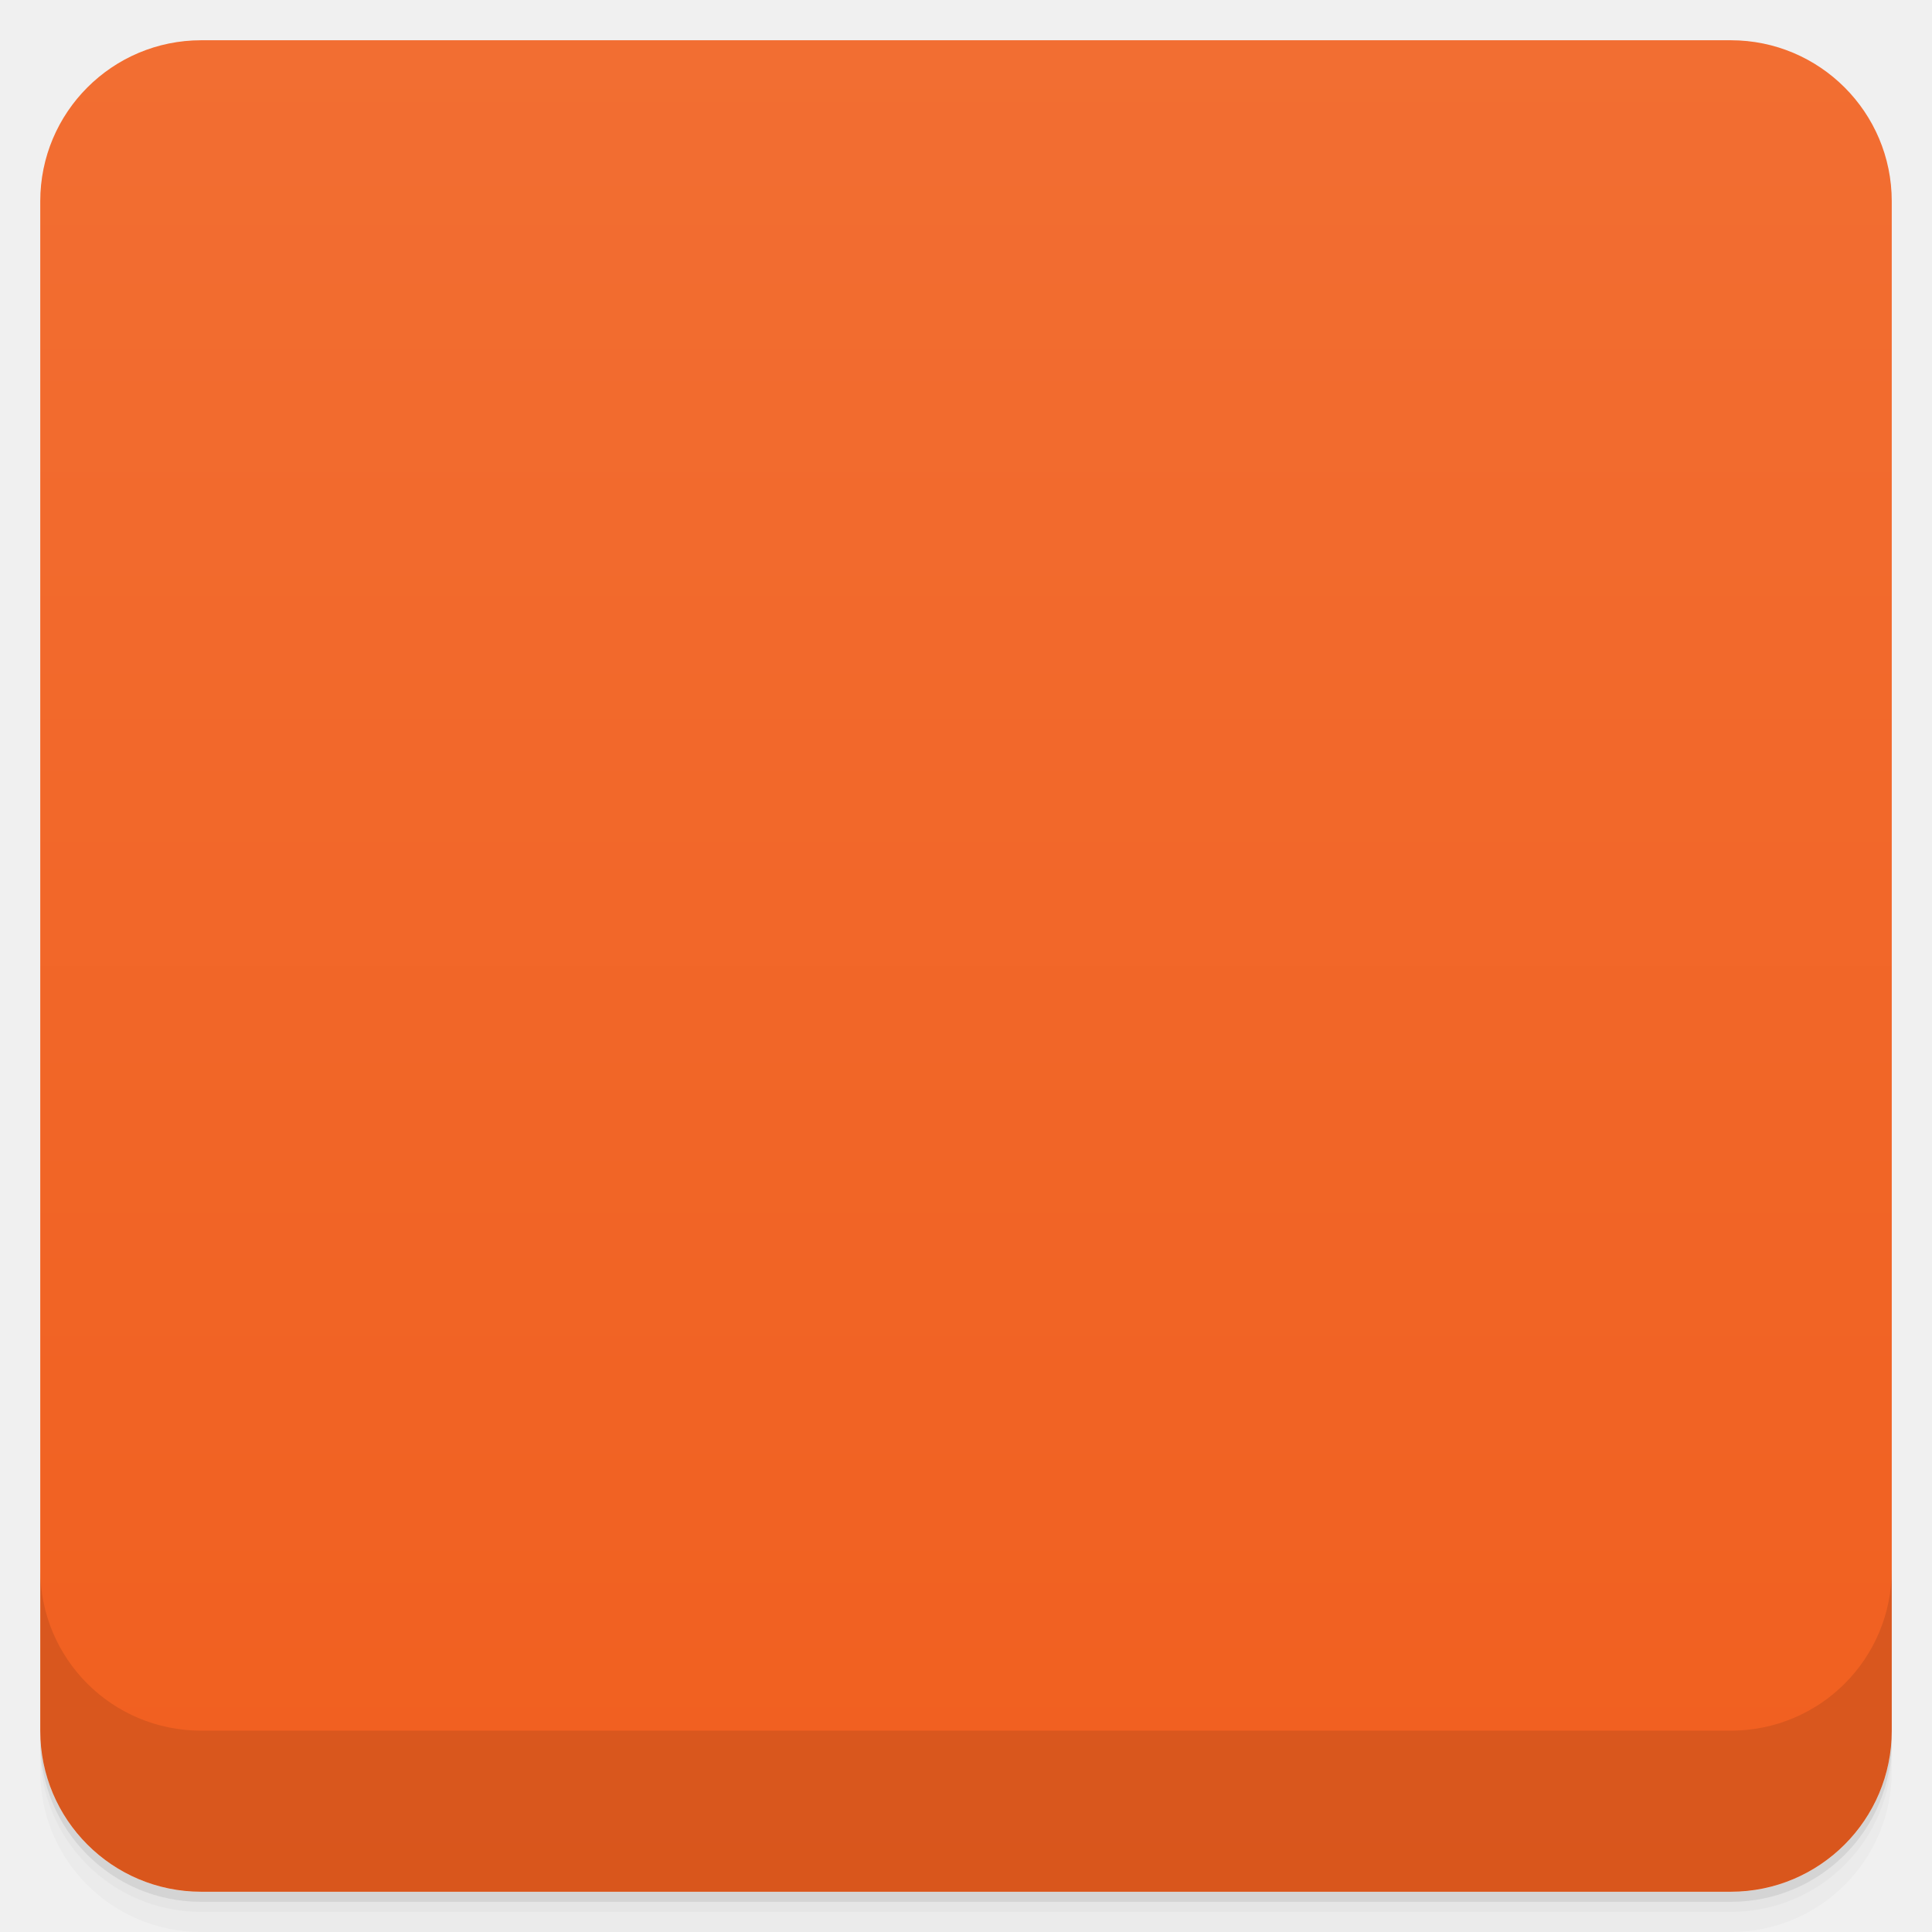
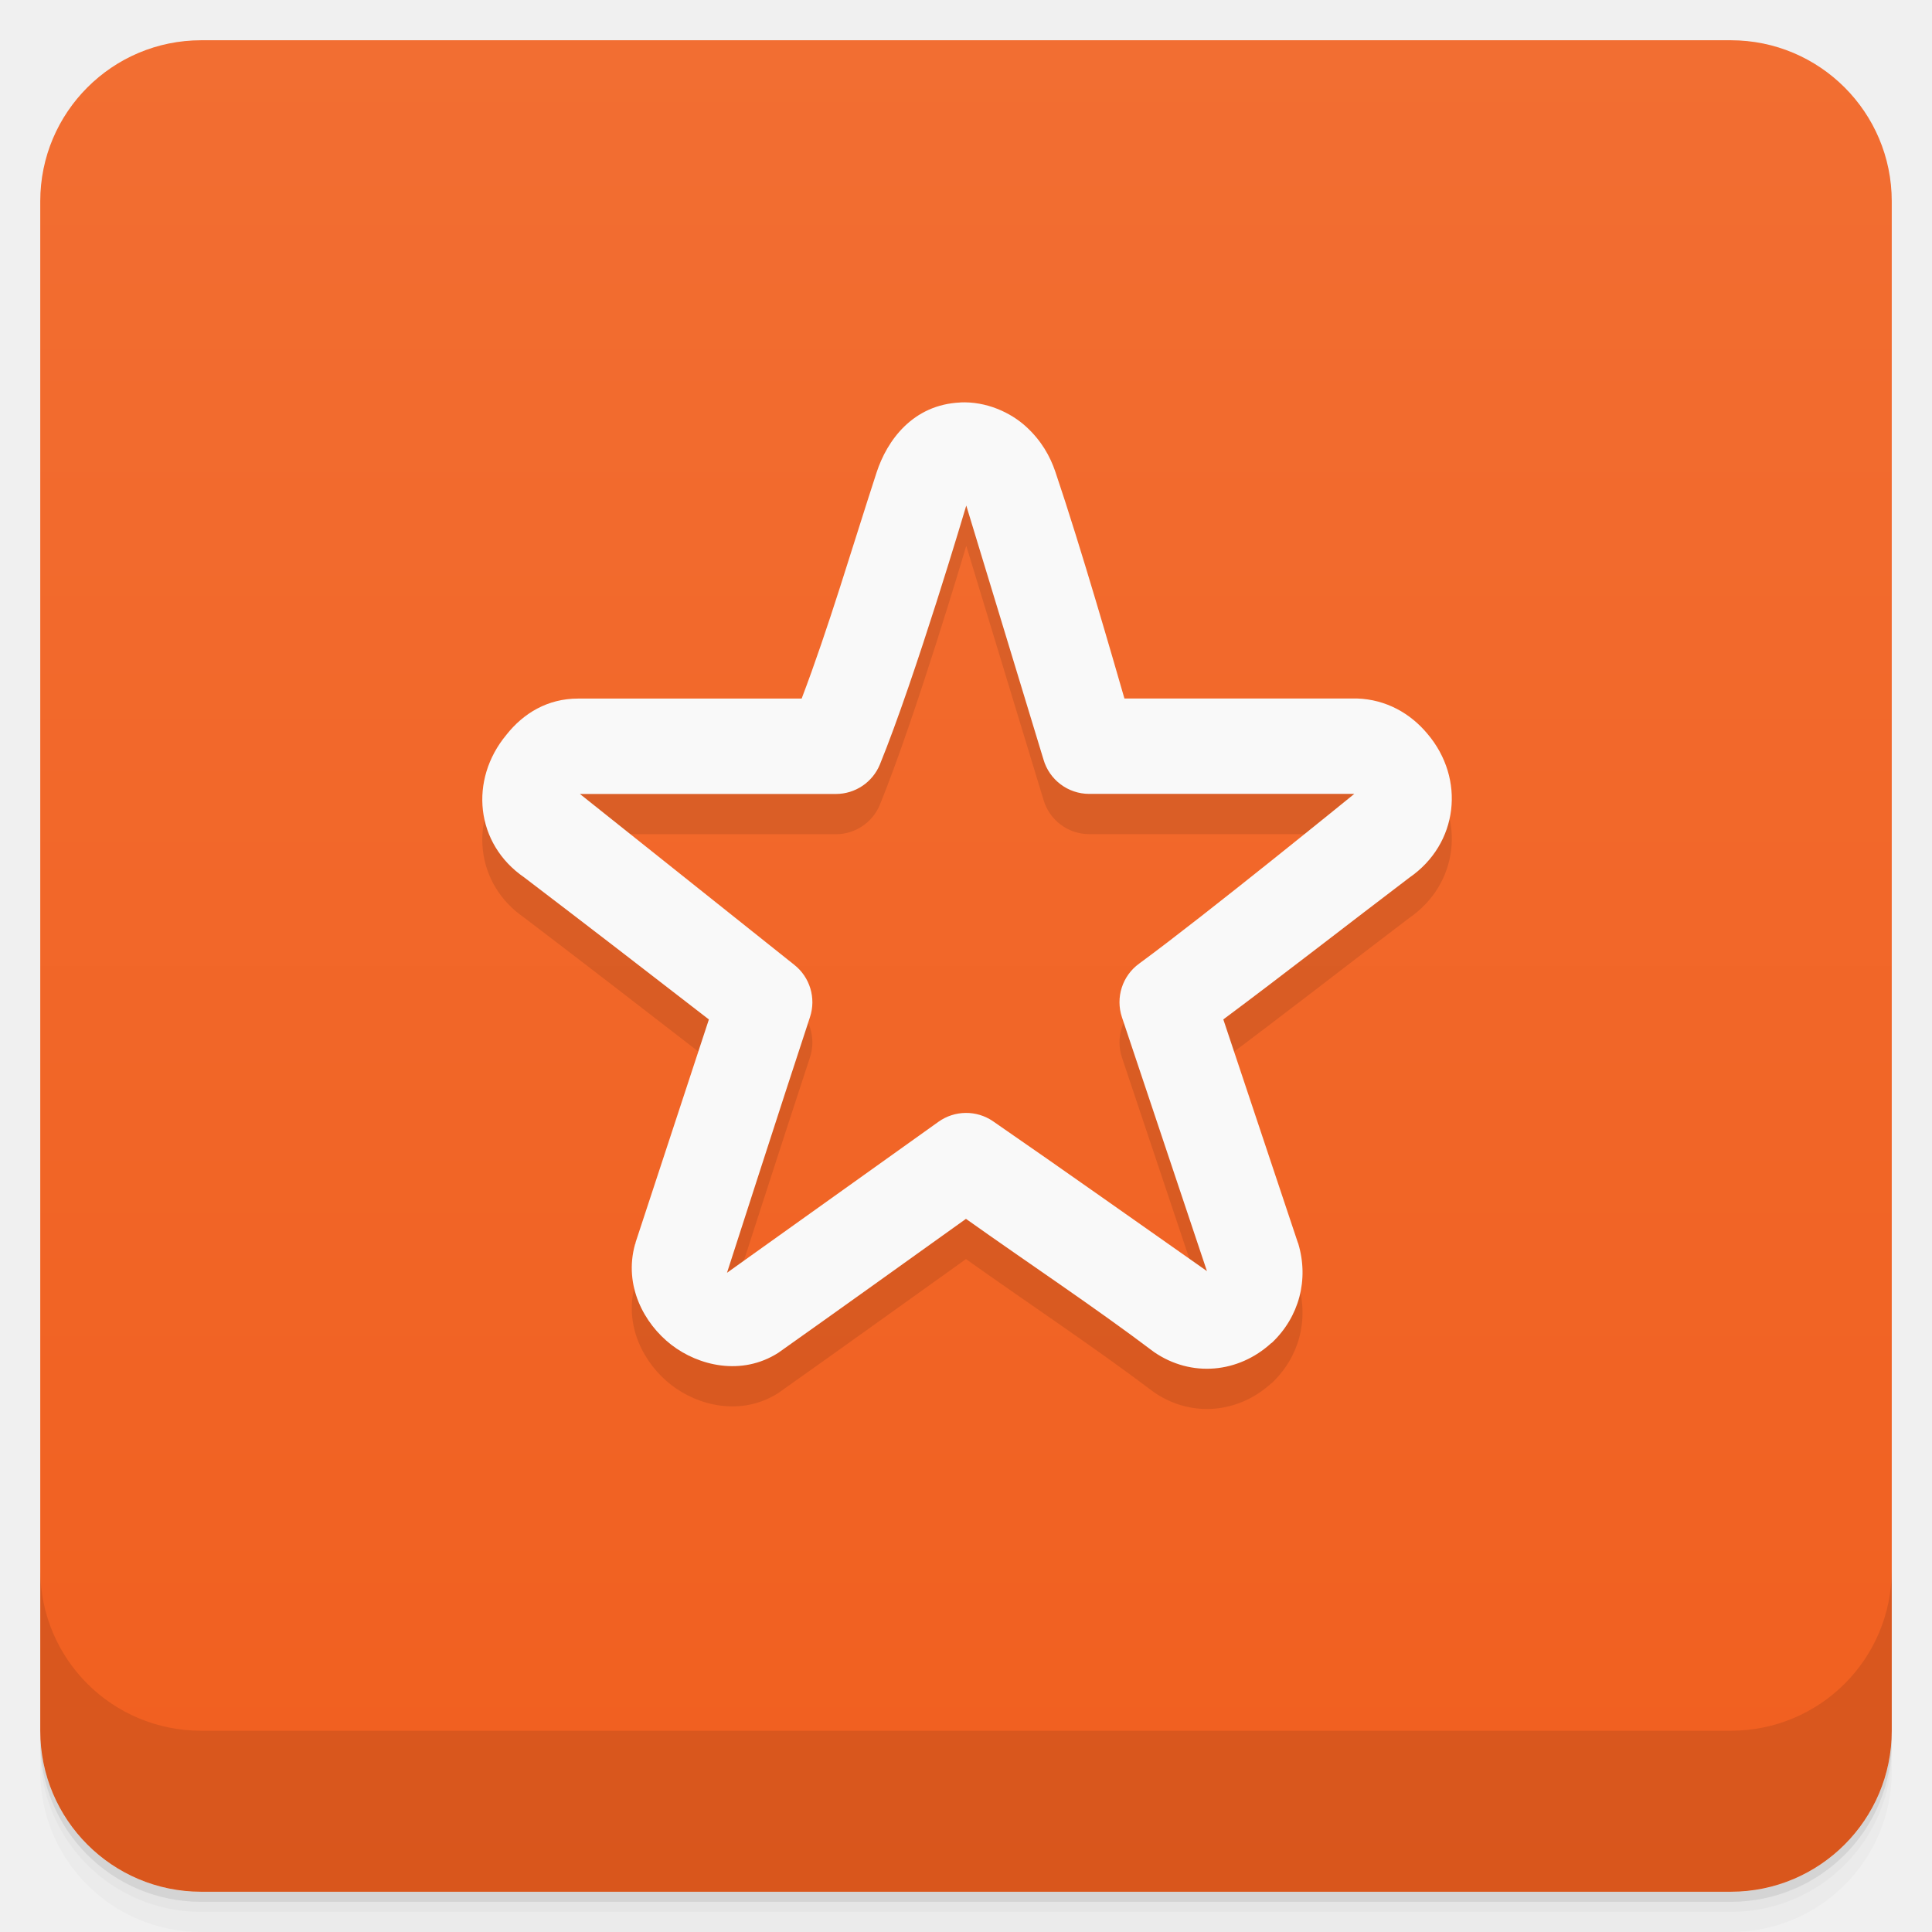
- <svg viewBox="0 0 48 48">
+ <svg xmlns="http://www.w3.org/2000/svg" version="1.1" viewBox="0 0 48 48">
  <defs>
-     <linearGradient id="linearGradient3764" x1="1" x2="47" gradientUnits="userSpaceOnUse" gradientTransform="translate(-48,0.00221467)">
-       <stop stop-color="#f15f1f" stop-opacity="1" />
-       <stop offset="1" stop-color="#f26e32" stop-opacity="1" />
+     <linearGradient id="linearGradient3764" x1="1" x2="47" gradientTransform="translate(-48 .0022147)" gradientUnits="userSpaceOnUse">
+       <stop stop-color="#f15f1f" offset="0" />
+       <stop stop-color="#f26e32" offset="1" />
    </linearGradient>
-     <clipPath id="clipPath-419010880">
-       <g transform="translate(0,-1004.362)">
-         <rect rx="4" y="1005.36" x="1" height="46" width="46" fill="#1890d0" />
-       </g>
-     </clipPath>
-     <clipPath id="clipPath-431791443">
-       <g transform="translate(0,-1004.362)">
-         <rect rx="4" y="1005.36" x="1" height="46" width="46" fill="#1890d0" />
-       </g>
-     </clipPath>
  </defs>
-   <g>
-     <path d="m 1 43 l 0 0.25 c 0 2.216 1.784 4 4 4 l 38 0 c 2.216 0 4 -1.784 4 -4 l 0 -0.25 c 0 2.216 -1.784 4 -4 4 l -38 0 c -2.216 0 -4 -1.784 -4 -4 z m 0 0.5 l 0 0.5 c 0 2.216 1.784 4 4 4 l 38 0 c 2.216 0 4 -1.784 4 -4 l 0 -0.5 c 0 2.216 -1.784 4 -4 4 l -38 0 c -2.216 0 -4 -1.784 -4 -4 z" opacity="0.02" />
-     <path d="m 1 43.25 l 0 0.25 c 0 2.216 1.784 4 4 4 l 38 0 c 2.216 0 4 -1.784 4 -4 l 0 -0.25 c 0 2.216 -1.784 4 -4 4 l -38 0 c -2.216 0 -4 -1.784 -4 -4 z" opacity="0.05" />
-     <path d="m 1 43 l 0 0.25 c 0 2.216 1.784 4 4 4 l 38 0 c 2.216 0 4 -1.784 4 -4 l 0 -0.25 c 0 2.216 -1.784 4 -4 4 l -38 0 c -2.216 0 -4 -1.784 -4 -4 z" opacity="0.1" />
+   <path d="m1 43v0.25c0 2.216 1.784 4 4 4h38c2.216 0 4-1.784 4-4v-0.25c0 2.216-1.784 4-4 4h-38c-2.216 0-4-1.784-4-4zm0 0.5v0.5c0 2.216 1.784 4 4 4h38c2.216 0 4-1.784 4-4v-0.5c0 2.216-1.784 4-4 4h-38c-2.216 0-4-1.784-4-4z" opacity=".02" />
+   <path d="m1 43.25v0.25c0 2.216 1.784 4 4 4h38c2.216 0 4-1.784 4-4v-0.25c0 2.216-1.784 4-4 4h-38c-2.216 0-4-1.784-4-4z" opacity=".05" />
+   <path d="m1 43v0.25c0 2.216 1.784 4 4 4h38c2.216 0 4-1.784 4-4v-0.25c0 2.216-1.784 4-4 4h-38c-2.216 0-4-1.784-4-4z" opacity=".1" />
+   <rect transform="rotate(-90)" x="-47" y="1" width="46" height="46" rx="4" fill="url(#linearGradient3764)" />
+   <g transform="translate(0 -1004.4)">
+     <path d="m1 1043.4v4c0 2.216 1.784 4 4 4h38c2.216 0 4-1.784 4-4v-4c0 2.216-1.784 4-4 4h-38c-2.216 0-4-1.784-4-4z" opacity=".1" />
  </g>
-   <g>
-     <rect width="46" height="46" x="-47" y="1" rx="4" transform="matrix(0,-1,1,0,0,0)" fill="url(#linearGradient3764)" fill-opacity="1" />
-   </g>
-   <g>
-     <g clip-path="url(#clipPath-419010880)">
-       <g opacity="0.1">
-         <g>
-           <path d="m 6.747 3.721 c -0.133 0.02 -0.25 0.127 -0.282 0.259 l -0.561 1.752 l -0.128 0.064 l -1.723 0 c -0.097 0 -0.193 0.054 -0.248 0.129 c -0.129 0.151 -0.097 0.409 0.065 0.517 l 1.41 1.069 l 0.032 0.155 l -0.527 1.713 c -0.076 0.269 0.269 0.538 0.505 0.388 l 1.41 -1.066 l 0.183 0 l 1.41 1.066 c 0.119 0.086 0.302 0.064 0.409 -0.033 c 0.097 -0.086 0.129 -0.236 0.097 -0.355 l -0.527 -1.712 c -0.054 -0.01 0.021 -0.107 0.032 -0.155 l 1.41 -1.069 c 0.161 -0.109 0.194 -0.367 0.064 -0.518 c -0.064 -0.075 -0.15 -0.126 -0.247 -0.129 l -1.754 0 l -0.13 -0.064 l -0.527 -1.751 c -0.021 -0.061 -0.054 -0.118 -0.097 -0.162 c -0.064 -0.066 -0.161 -0.103 -0.247 -0.097 l 0.01 0 m 0 -0.001" transform="matrix(3.543307,0,0,3.543307,0,0)" stroke-opacity="0.902" stroke="#fff" stroke-linejoin="round" stroke-linecap="round" stroke-width="0.668" stroke-miterlimit="4" fill="#000" />
-         </g>
-       </g>
-     </g>
-   </g>
-   <g>
-     <g clip-path="url(#clipPath-431791443)">
-       <g transform="translate(0,-1)">
-         <g>
-           <path d="m 6.747 3.721 c -0.133 0.02 -0.25 0.127 -0.282 0.259 l -0.561 1.752 l -0.128 0.064 l -1.723 0 c -0.097 0 -0.193 0.054 -0.248 0.129 c -0.129 0.151 -0.097 0.409 0.065 0.517 l 1.41 1.069 l 0.032 0.155 l -0.527 1.713 c -0.076 0.269 0.269 0.538 0.505 0.388 l 1.41 -1.066 l 0.183 0 l 1.41 1.066 c 0.119 0.086 0.302 0.064 0.409 -0.033 c 0.097 -0.086 0.129 -0.236 0.097 -0.355 l -0.527 -1.712 c -0.054 -0.01 0.021 -0.107 0.032 -0.155 l 1.41 -1.069 c 0.161 -0.109 0.194 -0.367 0.064 -0.518 c -0.064 -0.075 -0.15 -0.126 -0.247 -0.129 l -1.754 0 l -0.13 -0.064 l -0.527 -1.751 c -0.021 -0.061 -0.054 -0.118 -0.097 -0.162 c -0.064 -0.066 -0.161 -0.103 -0.247 -0.097 l 0.01 0 m 0 -0.001" transform="matrix(3.543307,0,0,3.543307,0,0)" stroke-opacity="0.902" fill="none" stroke="#fff" stroke-linejoin="round" stroke-linecap="round" stroke-width="0.668" stroke-miterlimit="4" />
-         </g>
-       </g>
-     </g>
-   </g>
-   <g>
-     <g transform="translate(0,-1004.362)">
-       <path d="m 1 1043.36 0 4 c 0 2.216 1.784 4 4 4 l 38 0 c 2.216 0 4 -1.784 4 -4 l 0 -4 c 0 2.216 -1.784 4 -4 4 l -38 0 c -2.216 0 -4 -1.784 -4 -4 z" opacity="0.1" />
-     </g>
-   </g>
+   <path d="m23.855 11c-1.172 0.054-1.815 0.937-2.076 1.737-0.631 1.936-1.183 3.832-1.862 5.619h-5.557c-0.751 0-1.353 0.361-1.779 0.9-0.929 1.119-0.773 2.707 0.443 3.543 1.531 1.166 3.068 2.351 4.588 3.529l-1.82 5.536c-5e-3 0.016 0 0.032-0.014 0.048-0.288 1.029 0.224 1.974 0.9 2.498s1.747 0.781 2.657 0.201c1.554-1.1 3.112-2.219 4.664-3.329 1.567 1.114 3.176 2.179 4.671 3.308 0.93 0.641 2.103 0.522 2.914-0.221l0.014-7e-3c0.681-0.644 0.924-1.571 0.657-2.464-4e-3 -0.012-9e-3 -0.023-0.014-0.035l-1.848-5.536c1.448-1.077 3.172-2.422 4.623-3.523 1.217-0.84 1.397-2.454 0.45-3.571-0.418-0.504-1.025-0.856-1.751-0.879h-5.779c-0.256-0.885-1.073-3.733-1.716-5.633-0.129-0.381-0.345-0.772-0.727-1.121s-0.982-0.632-1.64-0.602zm0.152 2.561 1.917 6.305c0.145 0.507 0.608 0.857 1.135 0.858h6.588s-3.685 2.999-5.343 4.215c-0.42 0.303-0.594 0.845-0.429 1.336l2.111 6.305c-1.68-1.177-3.548-2.505-5.315-3.723-0.41-0.281-0.952-0.275-1.356 0.014l-5.253 3.751s1.423-4.418 2.062-6.353c0.156-0.473-2e-3 -0.994-0.394-1.301l-5.322-4.242h6.36c0.479 0 0.911-0.29 1.093-0.734 0.886-2.175 2.145-6.429 2.145-6.429z" style="color-rendering:auto;color:#000000;image-rendering:auto;isolation:auto;mix-blend-mode:normal;opacity:.1;shape-rendering:auto;solid-color:#000000;white-space:normal" isolation="auto" mix-blend-mode="normal" />
+   <path d="m23.855 10c-1.172 0.054-1.815 0.937-2.076 1.737-0.631 1.936-1.183 3.832-1.862 5.619h-5.557c-0.751 0-1.353 0.361-1.779 0.9-0.929 1.119-0.773 2.707 0.443 3.543 1.531 1.166 3.068 2.351 4.588 3.529l-1.82 5.536c-5e-3 0.016 0 0.032-0.014 0.048-0.288 1.029 0.224 1.974 0.9 2.498s1.747 0.781 2.657 0.201c1.554-1.1 3.112-2.219 4.664-3.329 1.567 1.114 3.176 2.179 4.671 3.308 0.93 0.641 2.103 0.522 2.914-0.221l0.014-7e-3c0.681-0.644 0.924-1.571 0.657-2.464-4e-3 -0.012-9e-3 -0.023-0.014-0.035l-1.848-5.536c1.448-1.077 3.172-2.422 4.623-3.523 1.217-0.84 1.397-2.454 0.45-3.571-0.418-0.504-1.025-0.856-1.751-0.879h-5.779c-0.256-0.885-1.073-3.733-1.716-5.633-0.129-0.381-0.345-0.772-0.727-1.121s-0.982-0.632-1.64-0.602zm0.152 2.561 1.917 6.305c0.145 0.507 0.608 0.857 1.135 0.858h6.588s-3.685 2.999-5.343 4.215c-0.42 0.303-0.594 0.845-0.429 1.336l2.111 6.305c-1.68-1.177-3.548-2.505-5.315-3.723-0.41-0.281-0.952-0.275-1.356 0.014l-5.253 3.751s1.423-4.418 2.062-6.353c0.156-0.473-2e-3 -0.994-0.394-1.301l-5.322-4.242h6.36c0.479 0 0.911-0.29 1.093-0.734 0.886-2.175 2.145-6.429 2.145-6.429z" style="color-rendering:auto;color:#000000;fill:#f9f9f9;image-rendering:auto;isolation:auto;mix-blend-mode:normal;shape-rendering:auto;solid-color:#000000;white-space:normal" isolation="auto" mix-blend-mode="normal" />
</svg>
